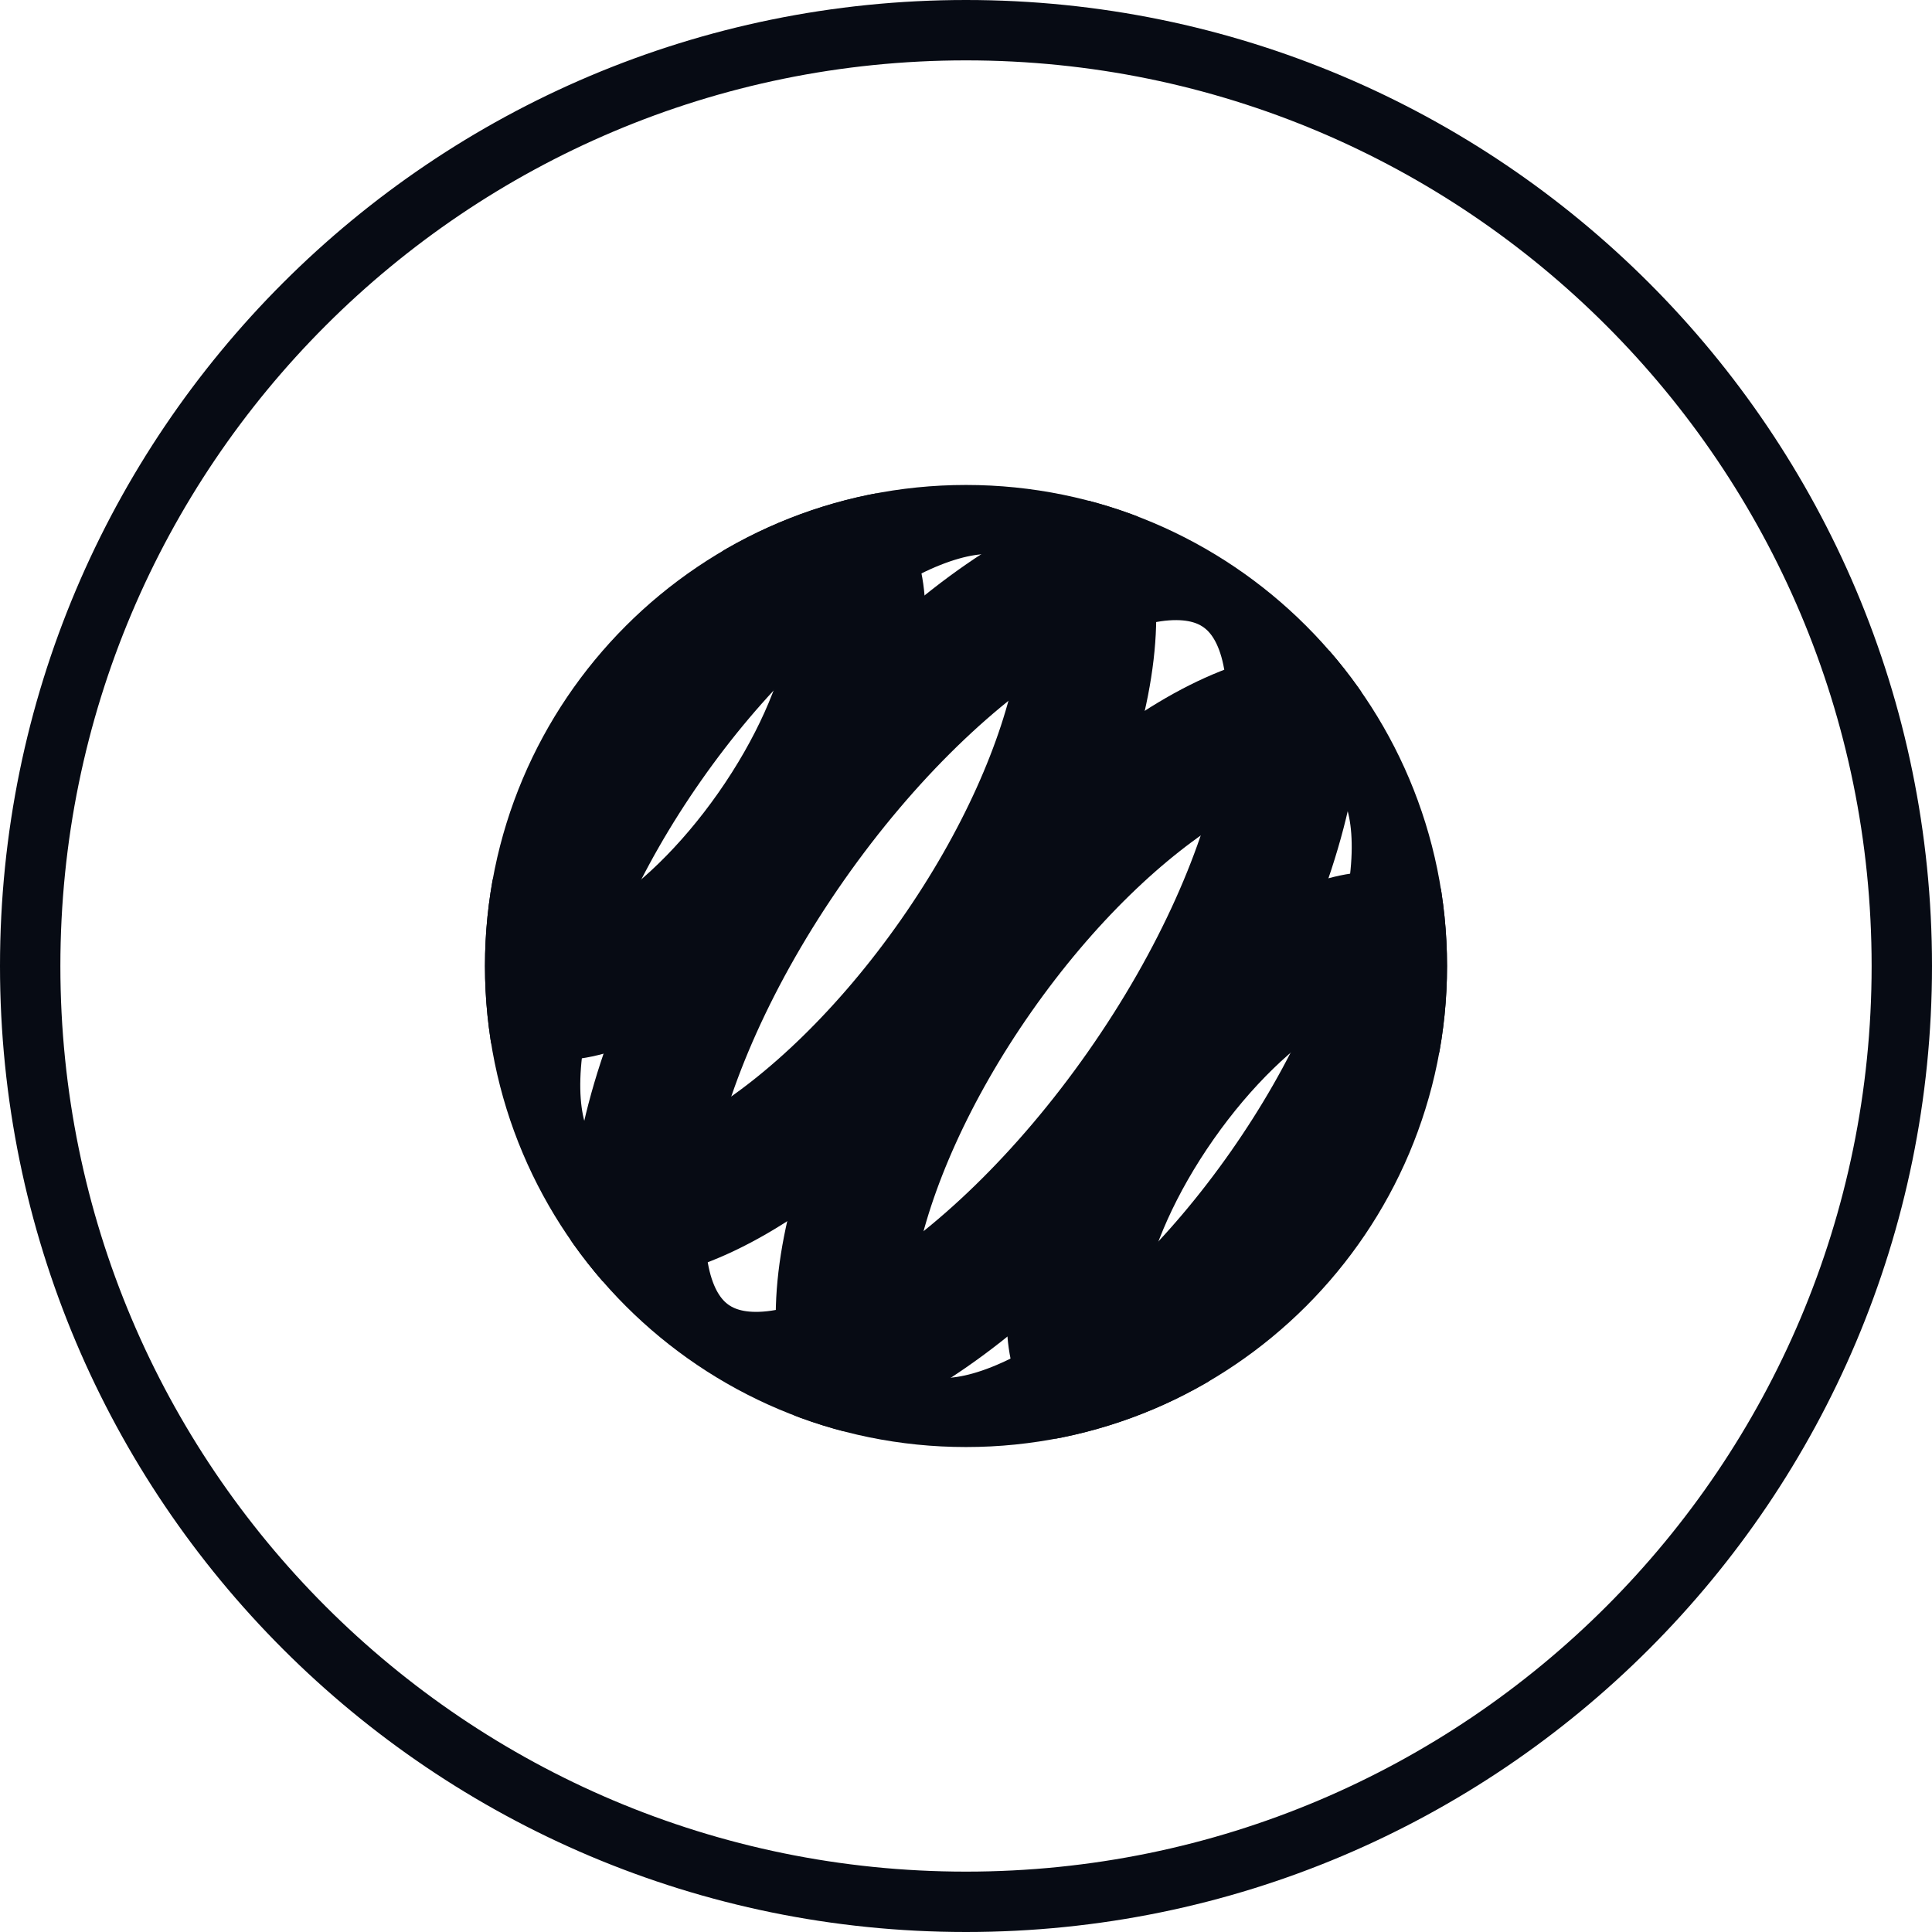
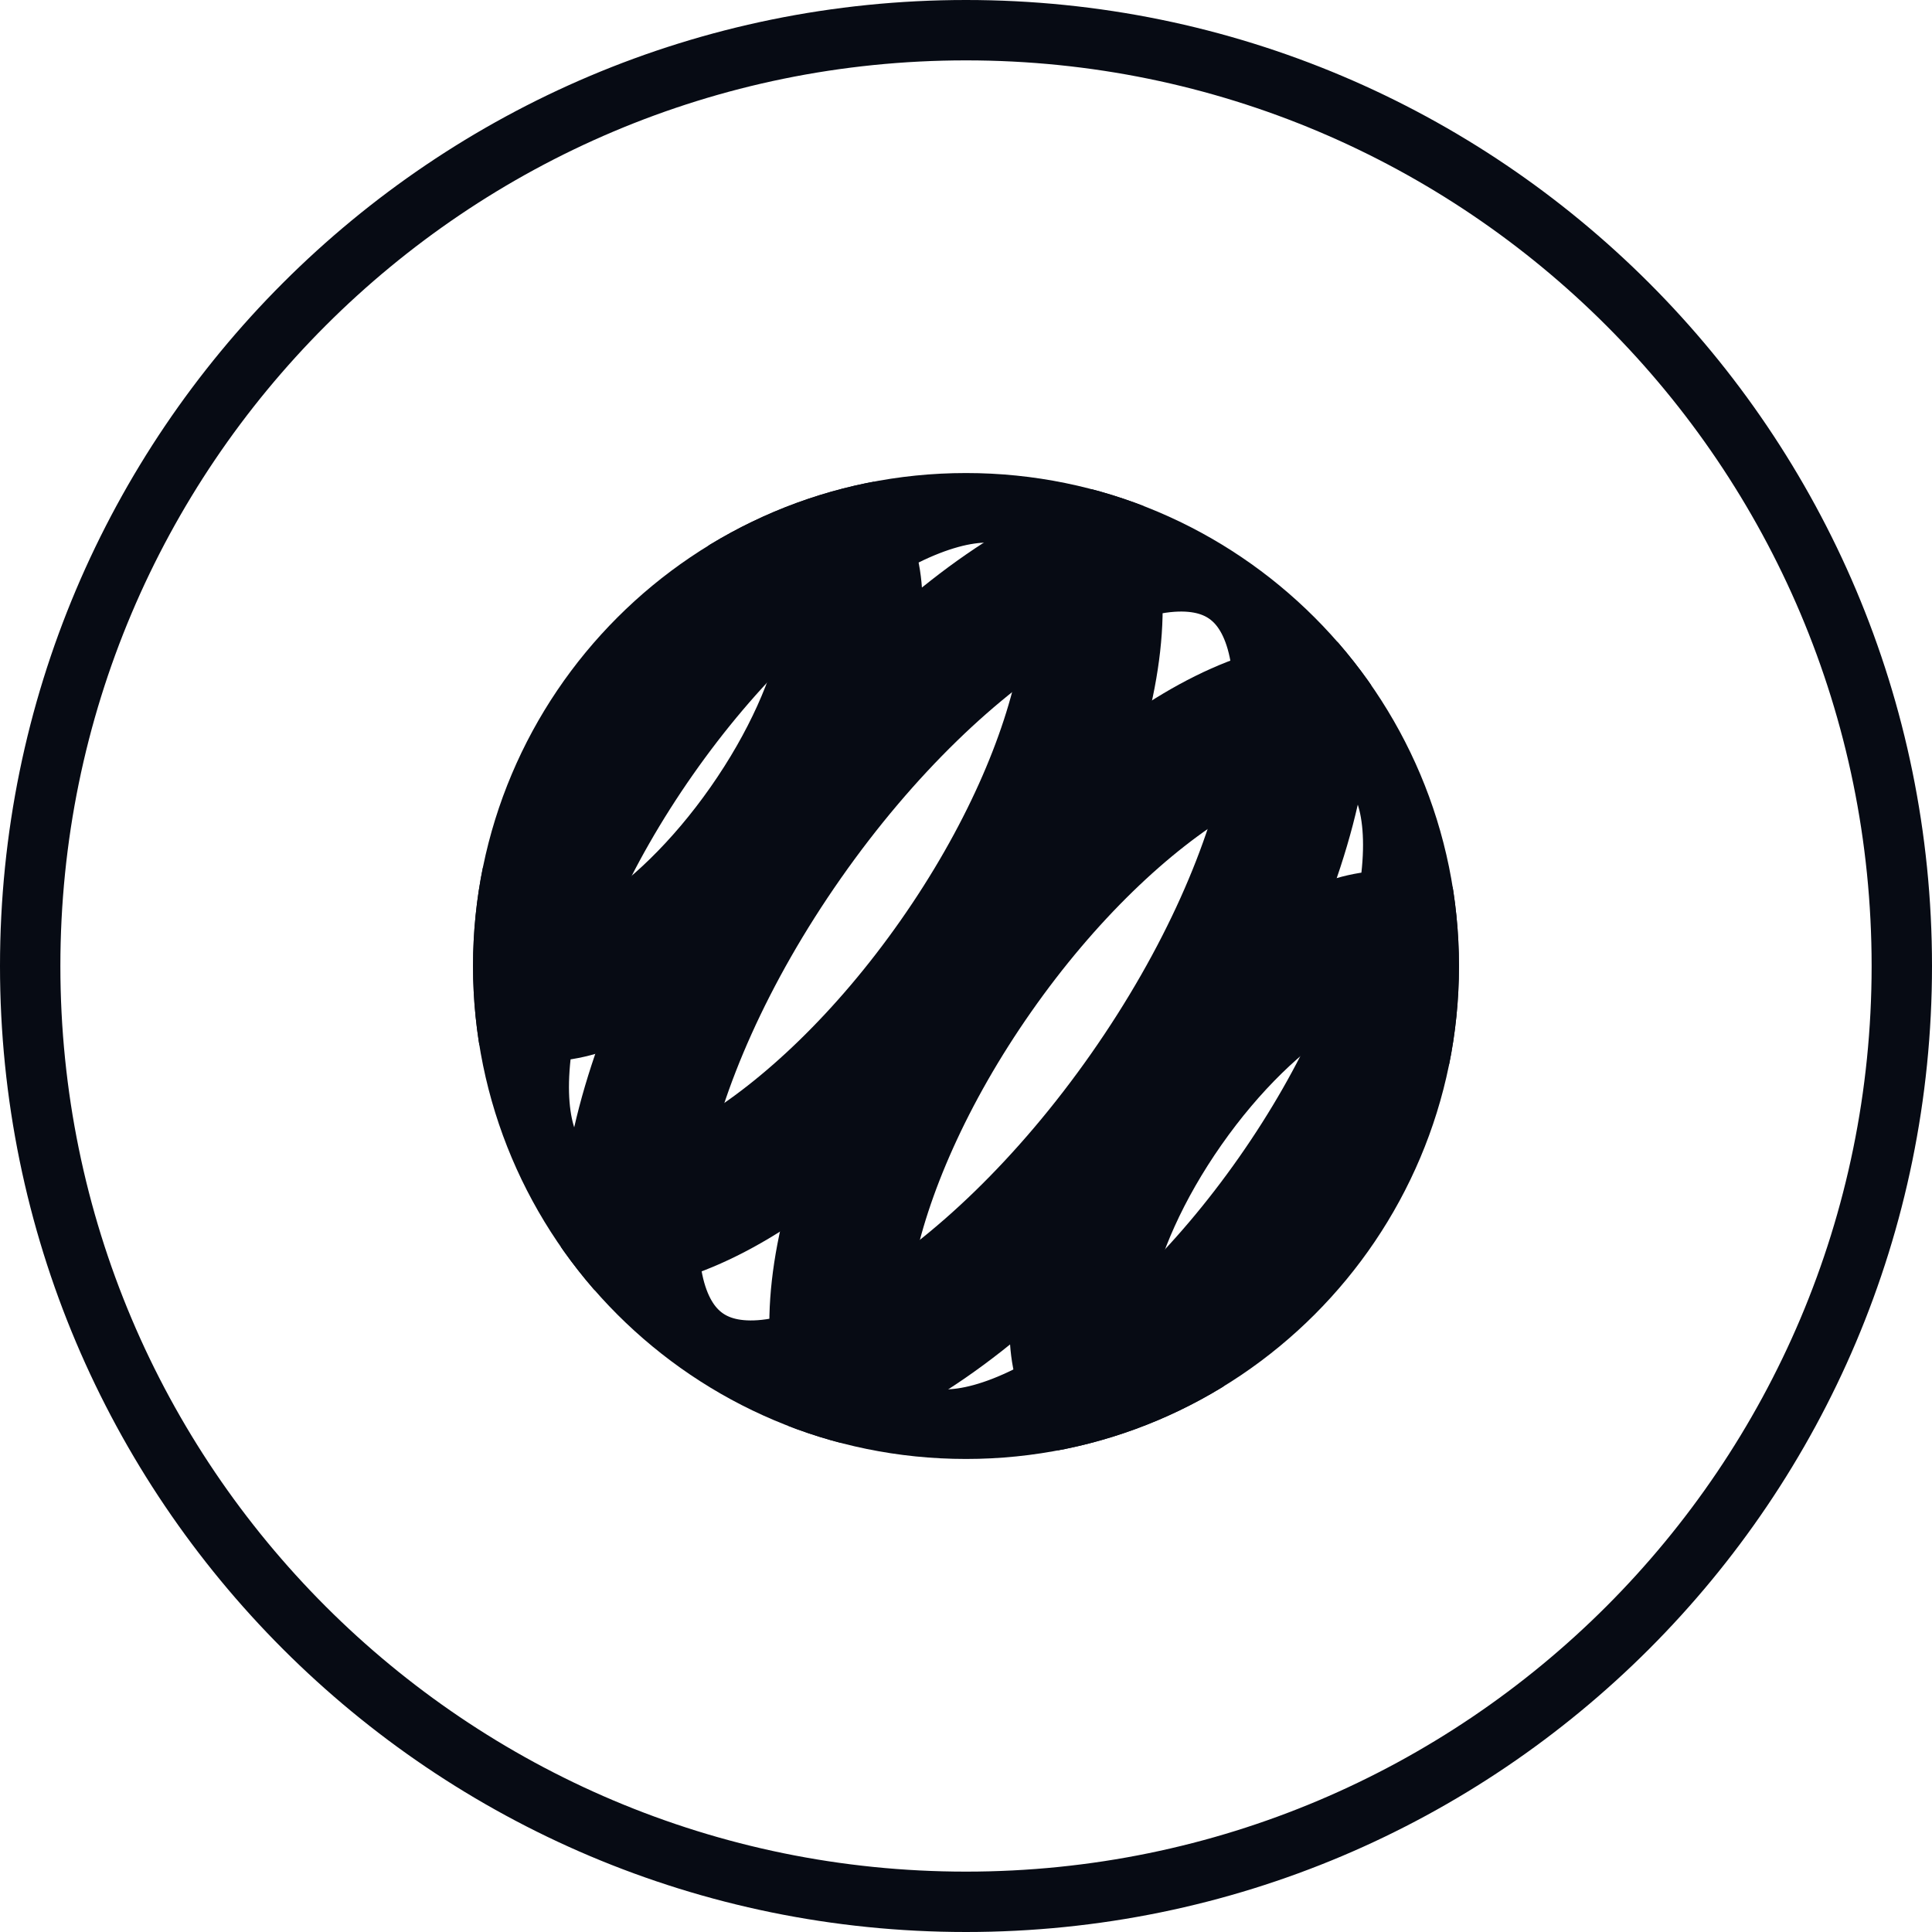
<svg xmlns="http://www.w3.org/2000/svg" viewBox="0 0 256 256" width="256" height="256" role="img" aria-label="SheetFlow">
  <defs>
    <clipPath id="sfSphere">
-       <circle cx="120.6" cy="98.38" r="63.74" />
+       <circle cx="122.18" cy="97.85" r="65.32" />
    </clipPath>
  </defs>
  <circle cx="128" cy="128" r="124" fill="none" stroke="#070B14" stroke-width="8" />
-   <g transform="translate(7.40 29.62)">
+   <g transform="translate(5.82 30.15)">
    <g clip-path="url(#sfSphere)">
-       <path d="M179.68 96.24 A35.64 16.04 125.01 0 1 138.78 154.63 A35.64 16.04 125.01 0 1 179.68 96.24 Z" fill="none" stroke="#070B14" stroke-width="17.85" />
-       <path d="M174.76 67.61 A56.28 25.33 125.01 0 1 110.19 159.80 A56.28 25.33 125.01 0 1 174.76 67.61 Z" fill="none" stroke="#070B14" stroke-width="17.85" />
-       <path d="M157.17 46.17 A63.74 28.68 125.01 0 1 84.03 150.59 A63.74 28.68 125.01 0 1 157.17 46.17 Z" fill="none" stroke="#070B14" stroke-width="17.85" />
-       <path d="M131.01 36.96 A56.28 25.33 125.01 0 1 66.44 129.15 A56.28 25.33 125.01 0 1 131.01 36.96 Z" fill="none" stroke="#070B14" stroke-width="17.85" />
-       <path d="M102.42 42.13 A35.64 16.04 125.01 0 1 61.52 100.52 A35.64 16.04 125.01 0 1 102.42 42.13 Z" fill="none" stroke="#070B14" stroke-width="17.85" />
+       <path d="M182.72 95.66 A36.53 16.44 125.01 0 1 140.81 155.49 A36.53 16.44 125.01 0 1 182.72 95.66 Z" fill="none" stroke="#070B14" stroke-width="18.29" />
+       <path d="M177.69 66.31 A57.67 25.95 125.01 0 1 111.51 160.79 A57.67 25.95 125.01 0 1 177.69 66.31 Z" fill="none" stroke="#070B14" stroke-width="18.29" />
+       <path d="M159.66 44.35 A65.32 29.39 125.01 0 1 84.70 151.35 A65.32 29.39 125.01 0 1 159.66 44.35 Z" fill="none" stroke="#070B14" stroke-width="18.29" />
+       <path d="M132.85 34.91 A57.67 25.95 125.01 0 1 66.67 129.39 A57.67 25.95 125.01 0 1 132.85 34.91 Z" fill="none" stroke="#070B14" stroke-width="18.29" />
+       <path d="M103.55 40.21 A36.53 16.44 125.01 0 1 61.64 100.04 A36.53 16.44 125.01 0 1 103.55 40.21 Z" fill="none" stroke="#070B14" stroke-width="18.29" />
    </g>
  </g>
</svg>
